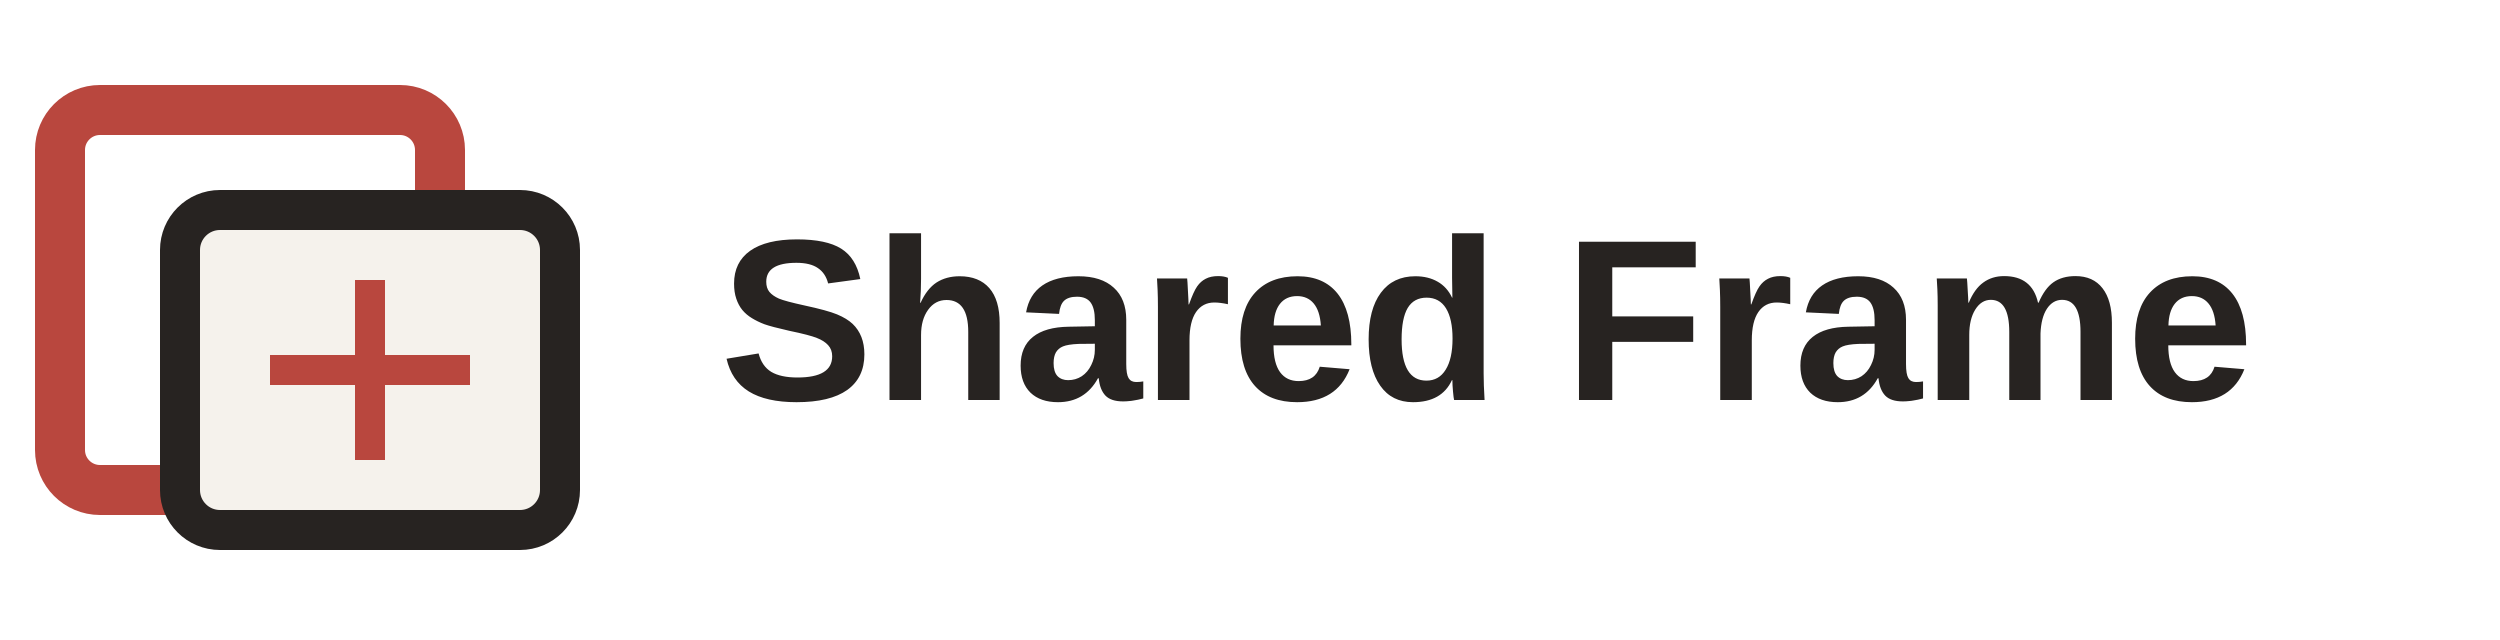
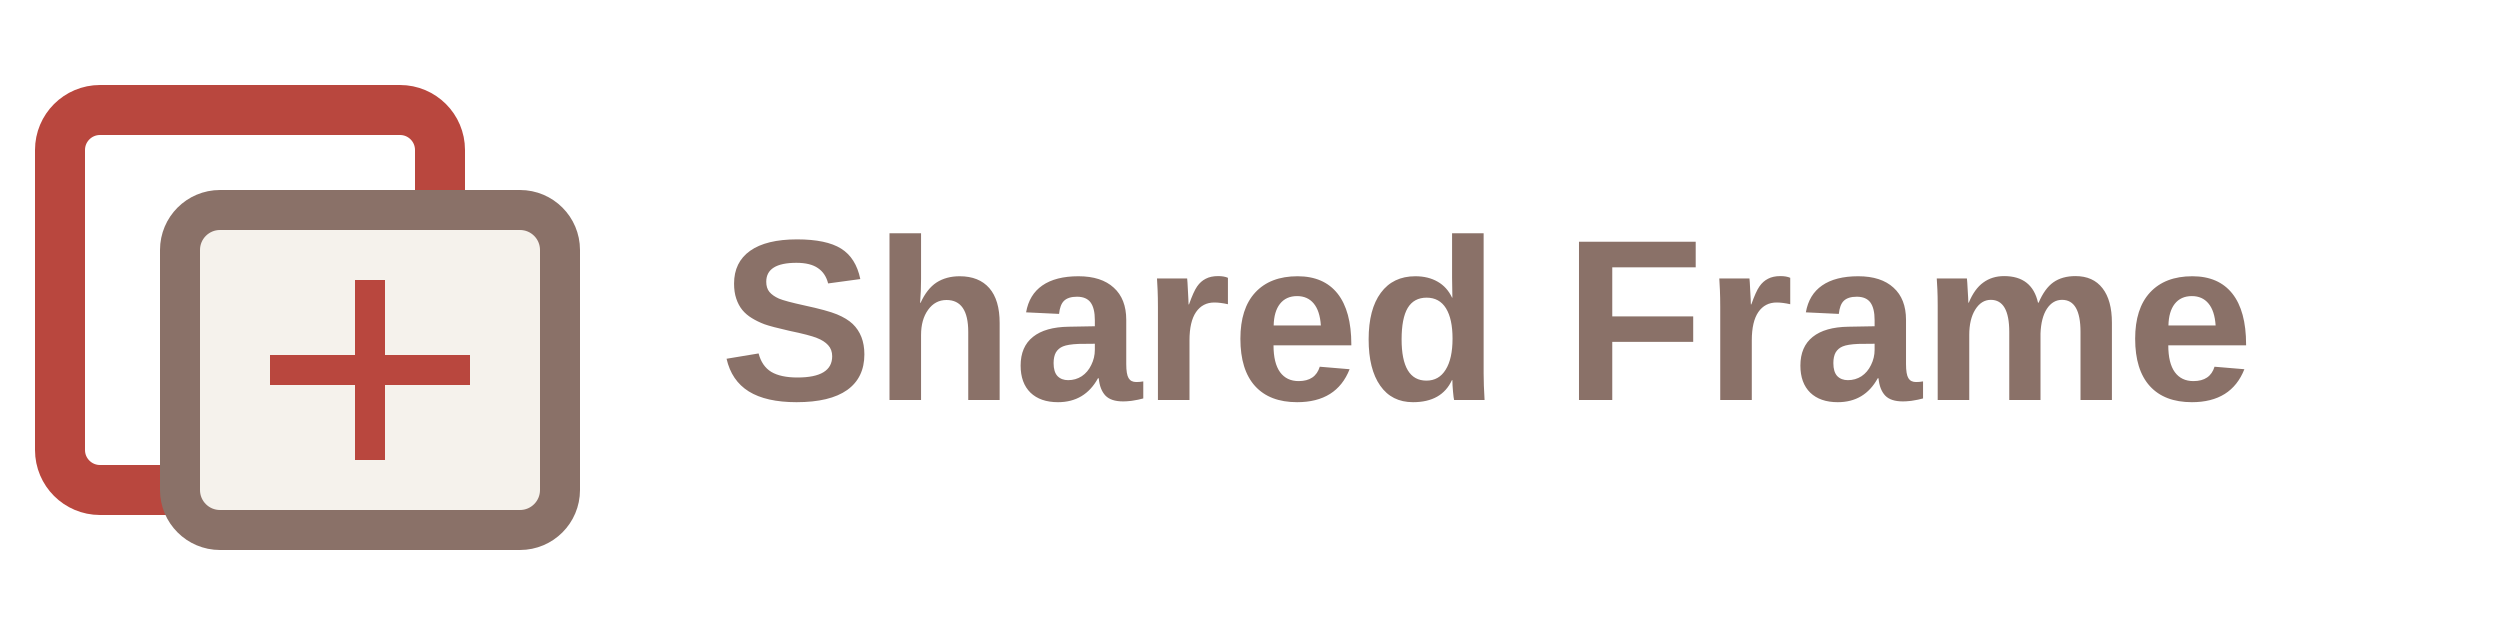
<svg xmlns="http://www.w3.org/2000/svg" viewBox="0 0 250 64" role="img">
  <rect x="6" y="11" width="38" height="38" rx="4" fill="none" stroke="#b9473e" stroke-width="5" />
-   <rect x="18" y="21" width="38" height="32" rx="4" fill="#f5f2ec" stroke="#272321" stroke-width="4" />
+   <rect x="18" y="21" width="38" height="32" rx="4" fill="#f5f2ec" stroke="#8a7168" stroke-width="4" />
  <path d="M27 37h20M37 28v18" stroke="#b9473e" stroke-width="3" />
-   <text x="72" y="40" fill="#272321" font-family="Arial, Helvetica, sans-serif" font-size="23" font-weight="700">Shared Frame</text>
+   <text x="72" y="40" fill="#8a7168" font-family="Arial, Helvetica, sans-serif" font-size="23" font-weight="700">Shared Frame</text>
</svg>
